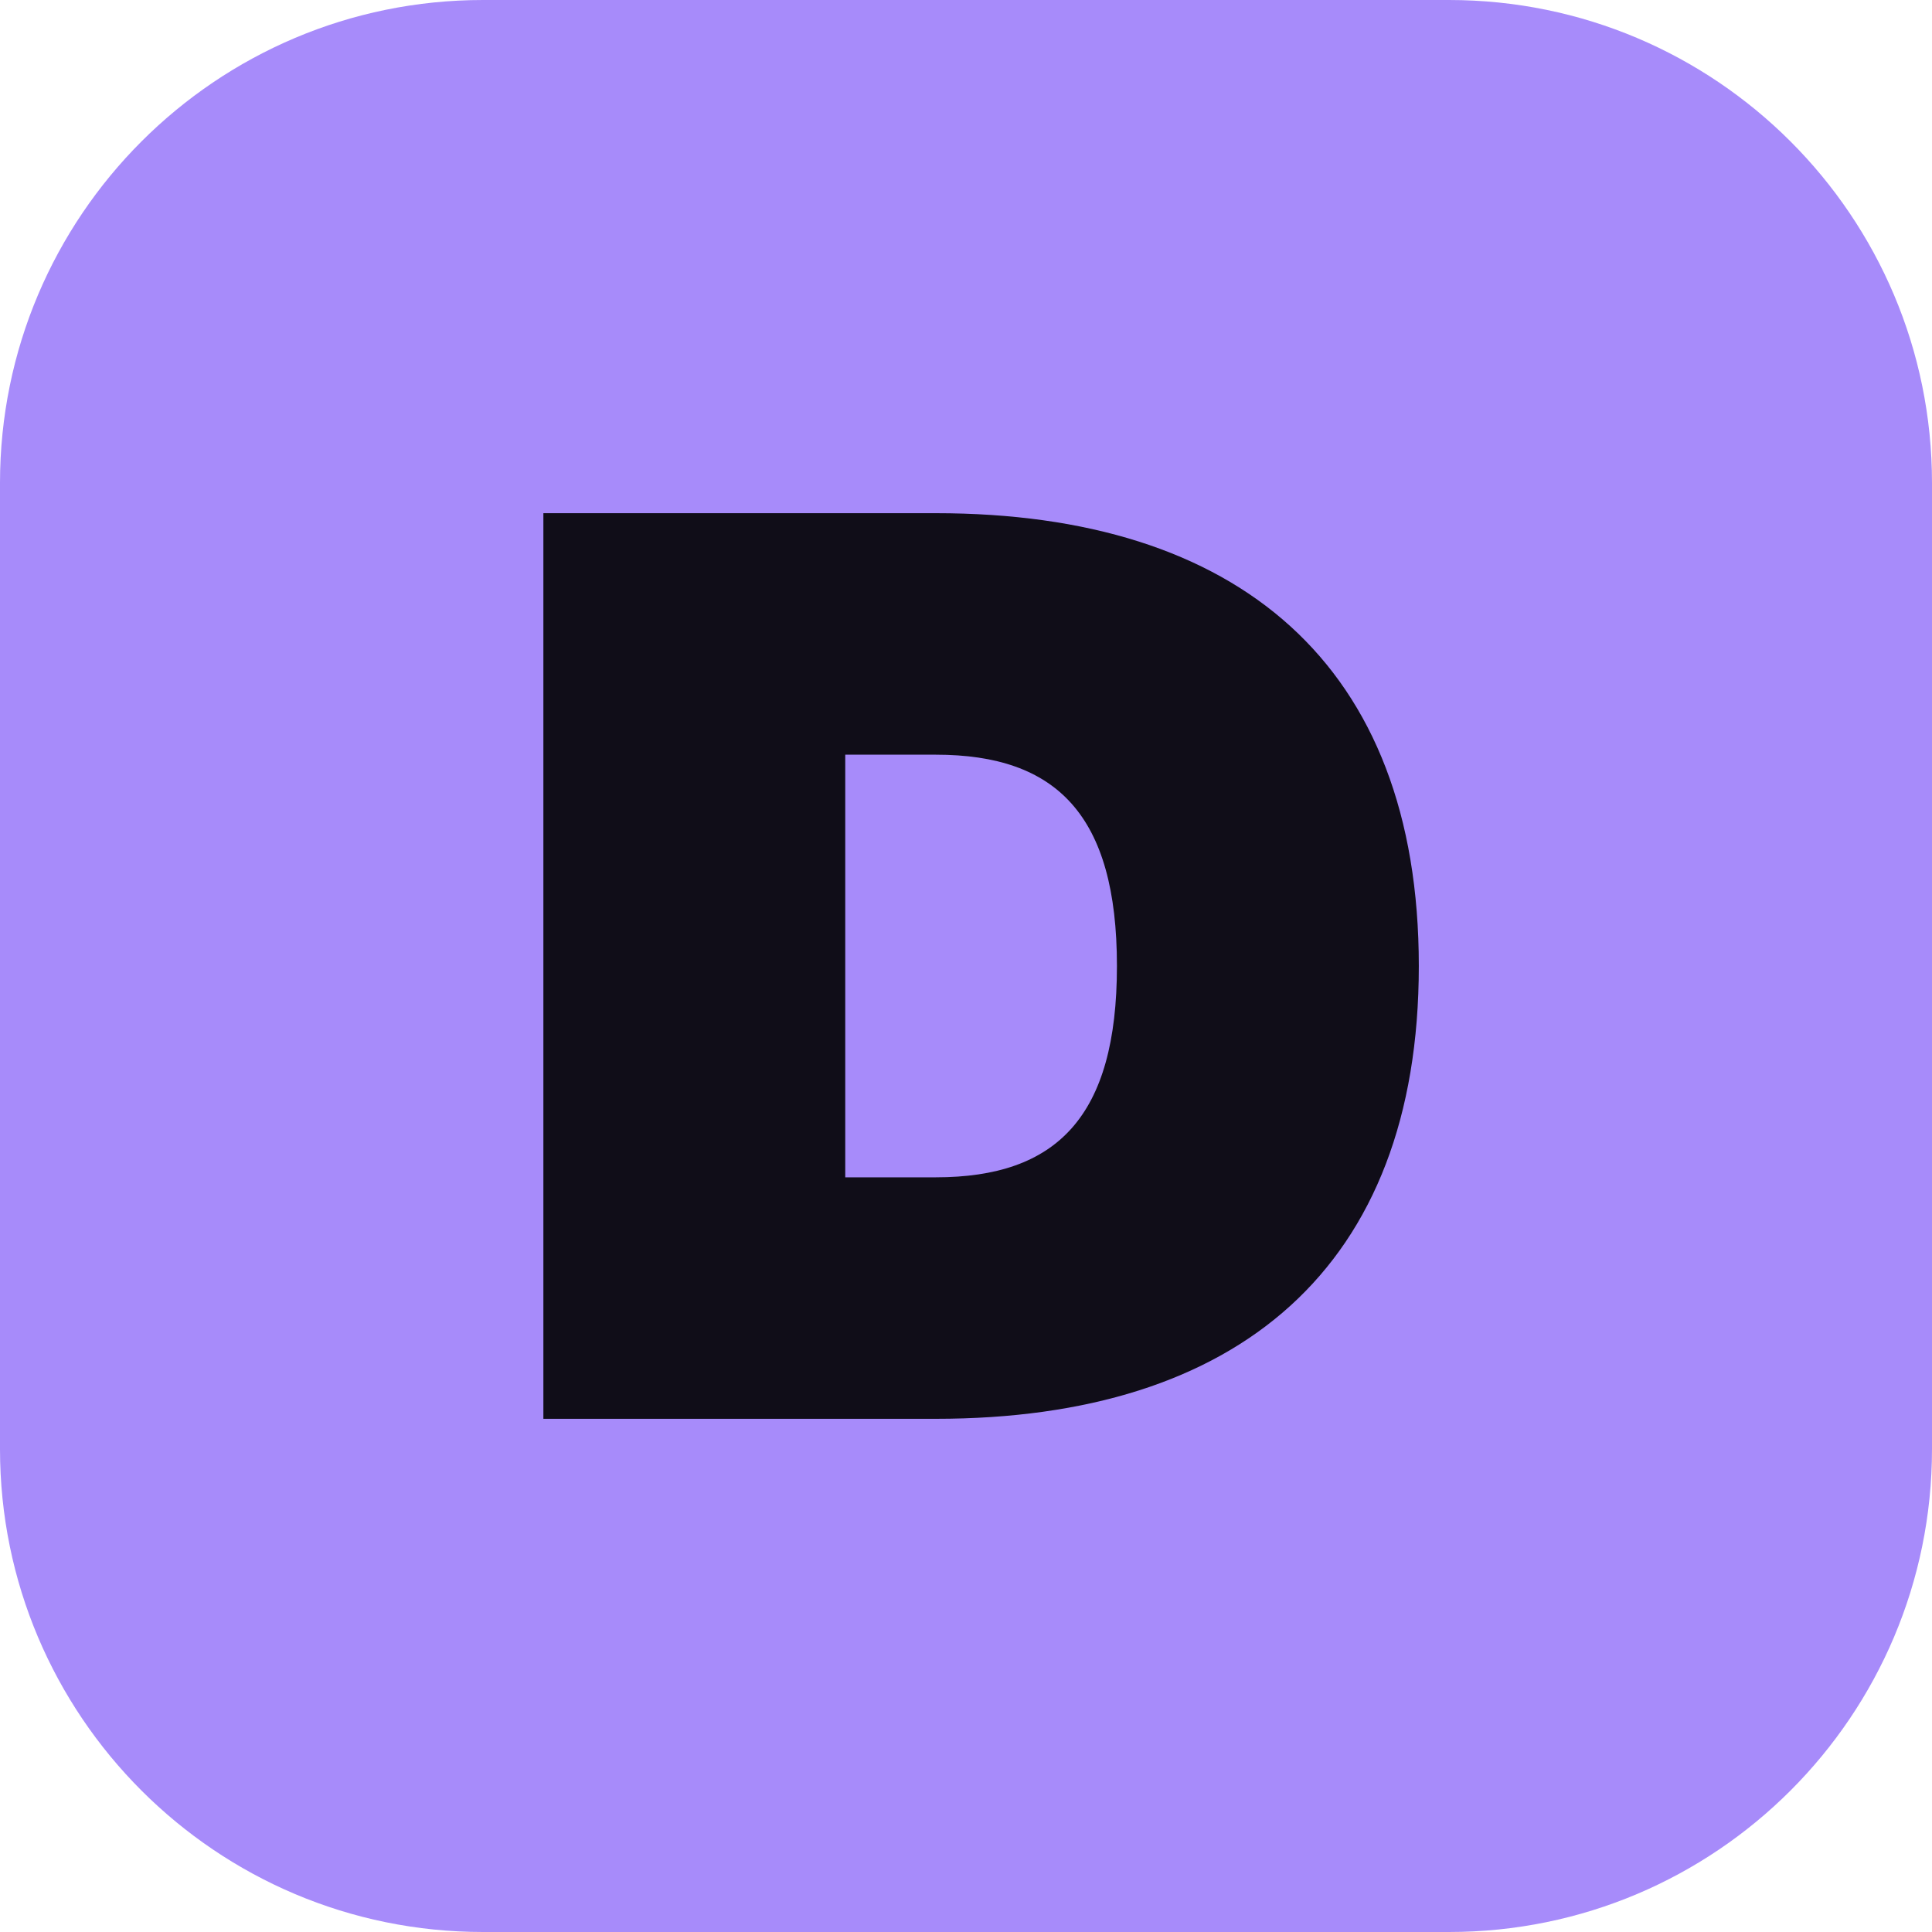
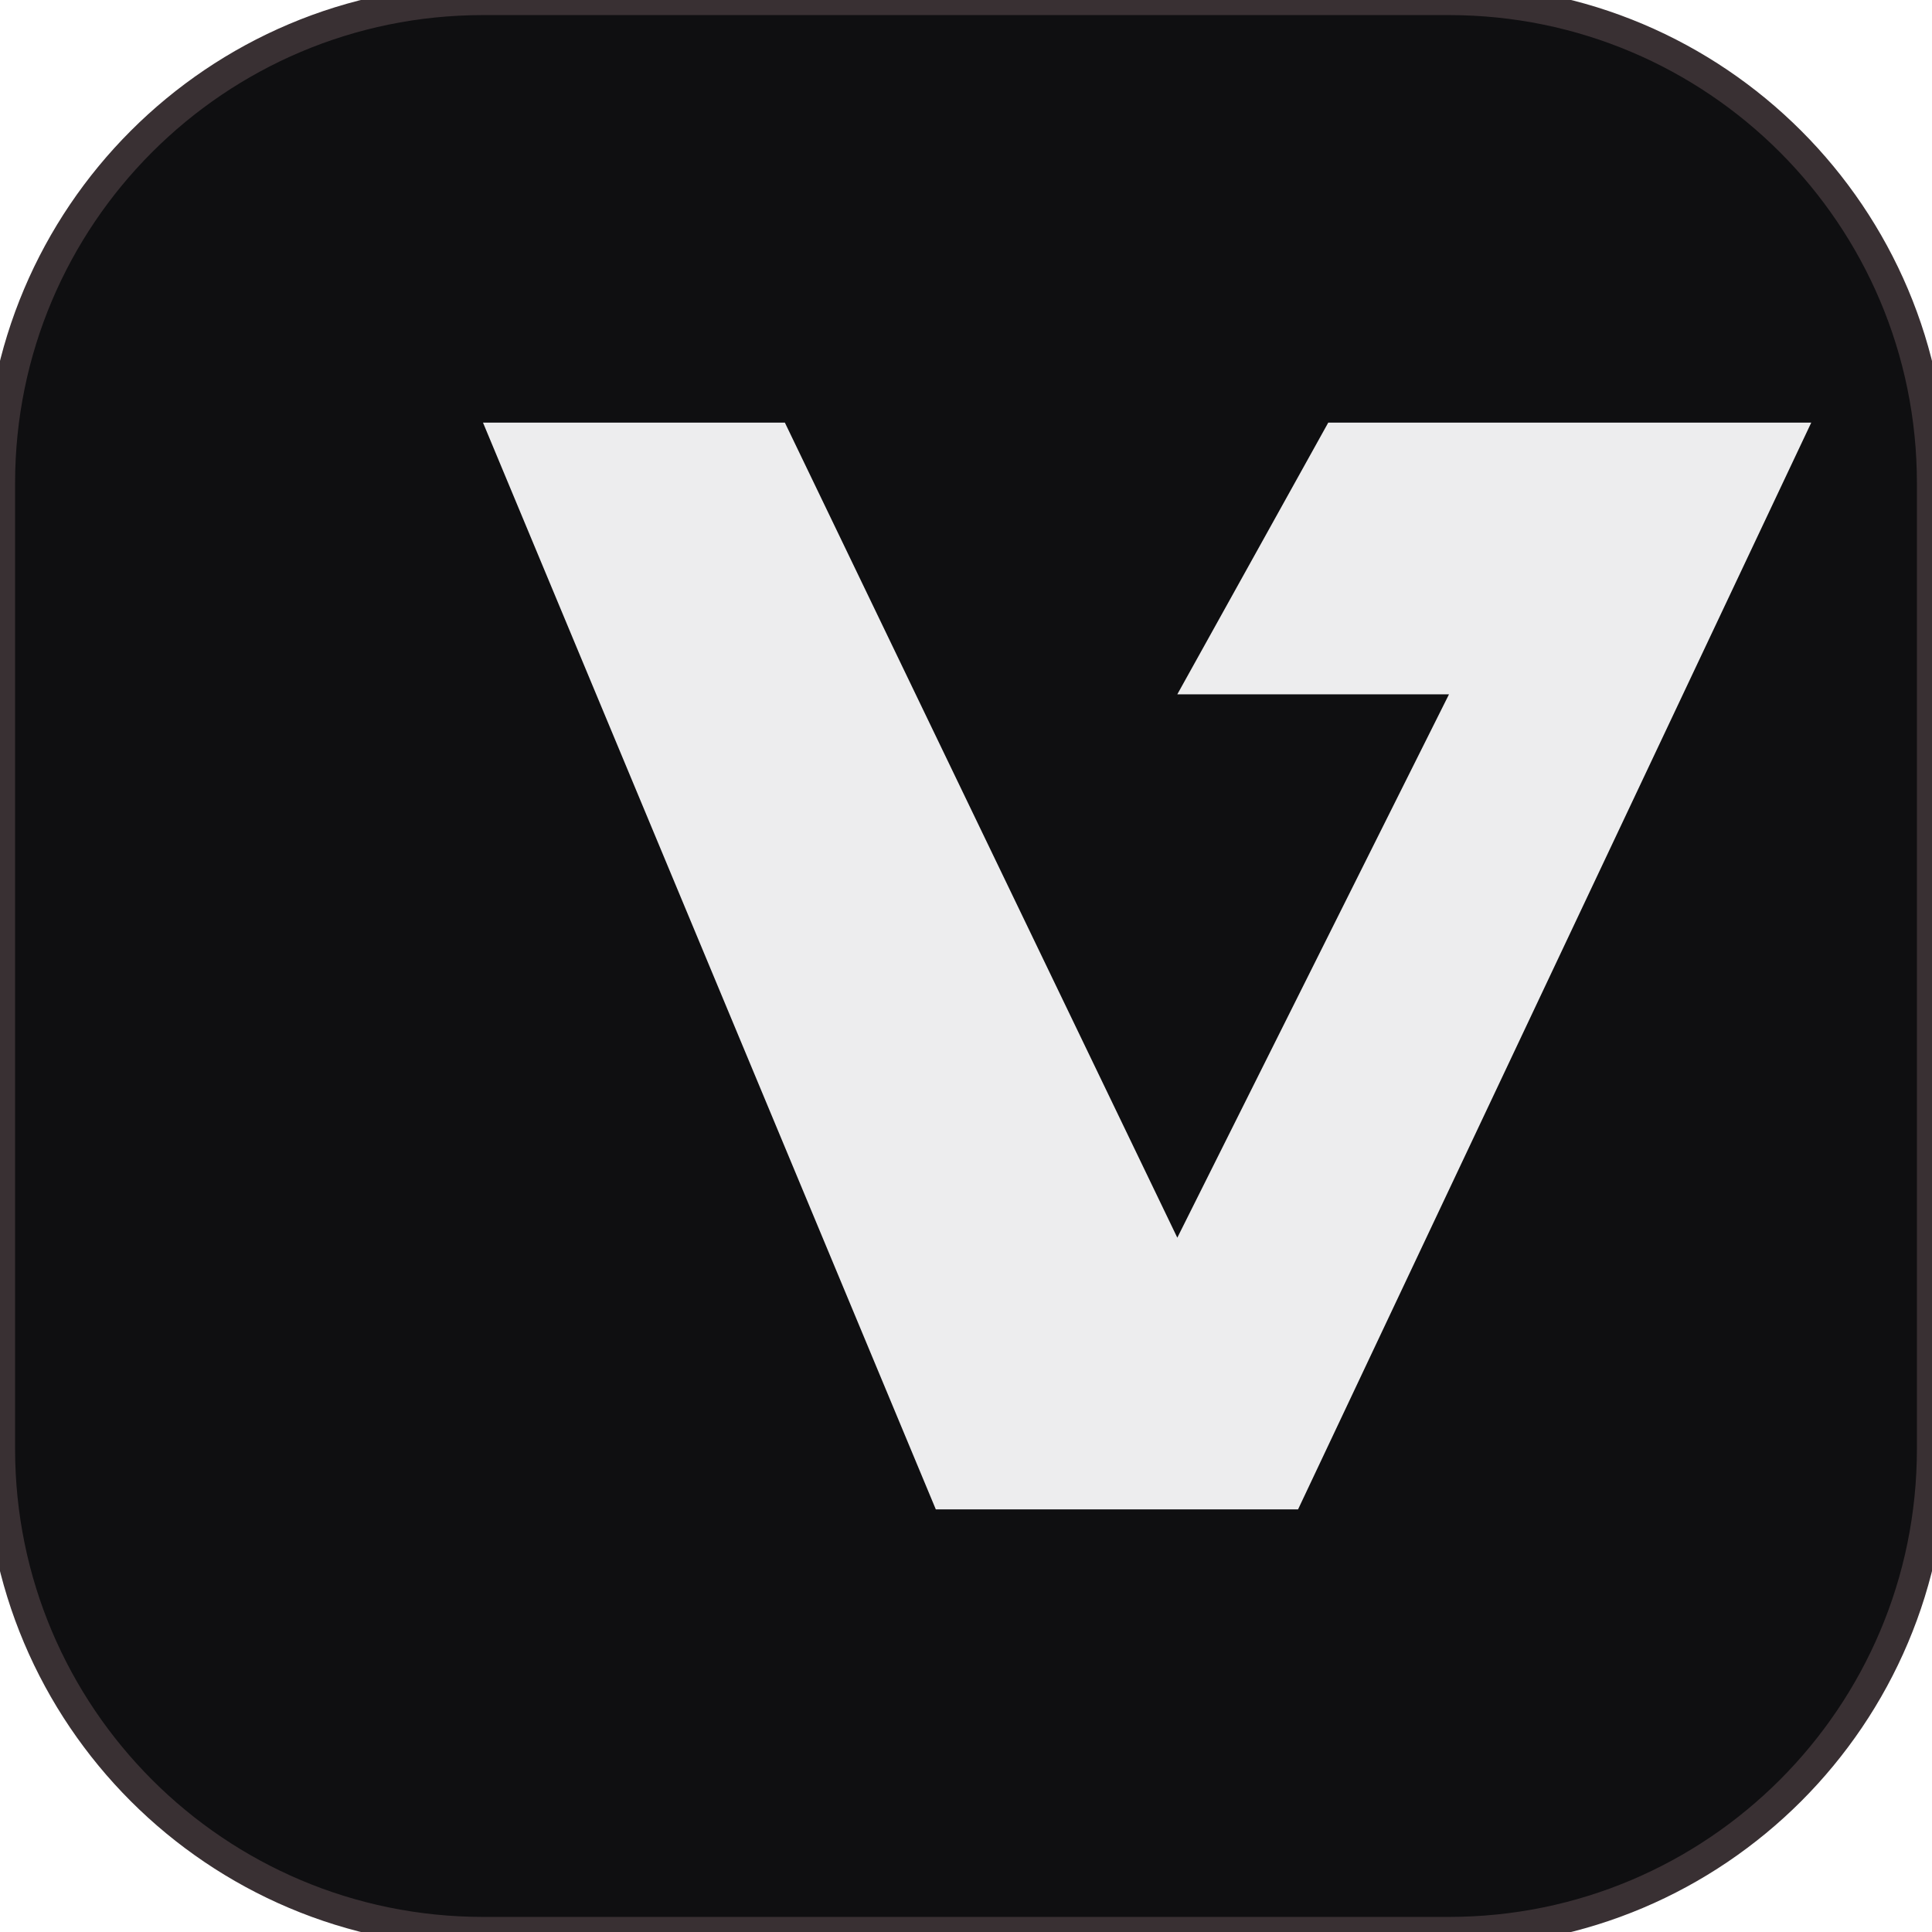
<svg xmlns="http://www.w3.org/2000/svg" viewBox="0 0 64 64">
-   <rect width="64" height="64" rx="16" fill="#a78bfa" />
-   <path d="M18 47V17h13c10 0 16 5 16 15S41 47 31 47H18zm10-8h3c4 0 6-2 6-7s-2-7-6-7h-3v14z" fill="#100d18" />
+   <rect width="64" height="64" rx="16" fill="#0f0f11" stroke="#393033" />
+   <path d="M16 14h10l13 27 9-18h-9l5-9h16L43 50H31L16 14z" fill="#ededee" />
</svg>
